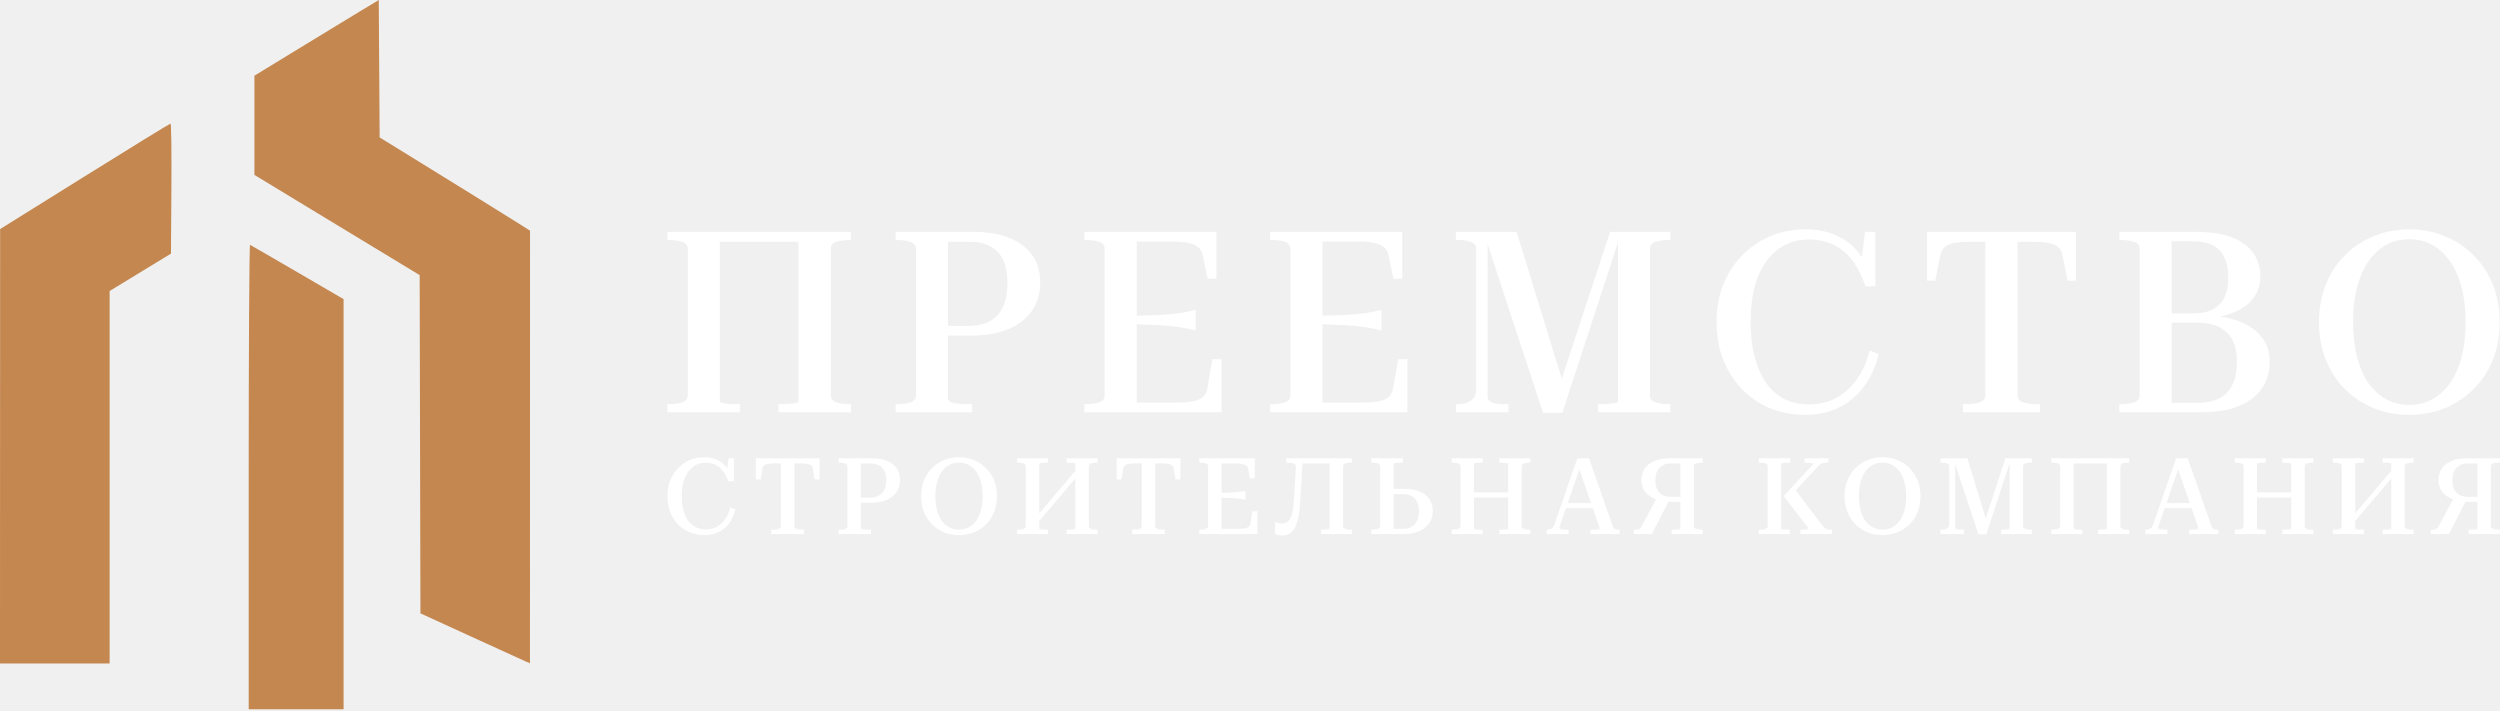
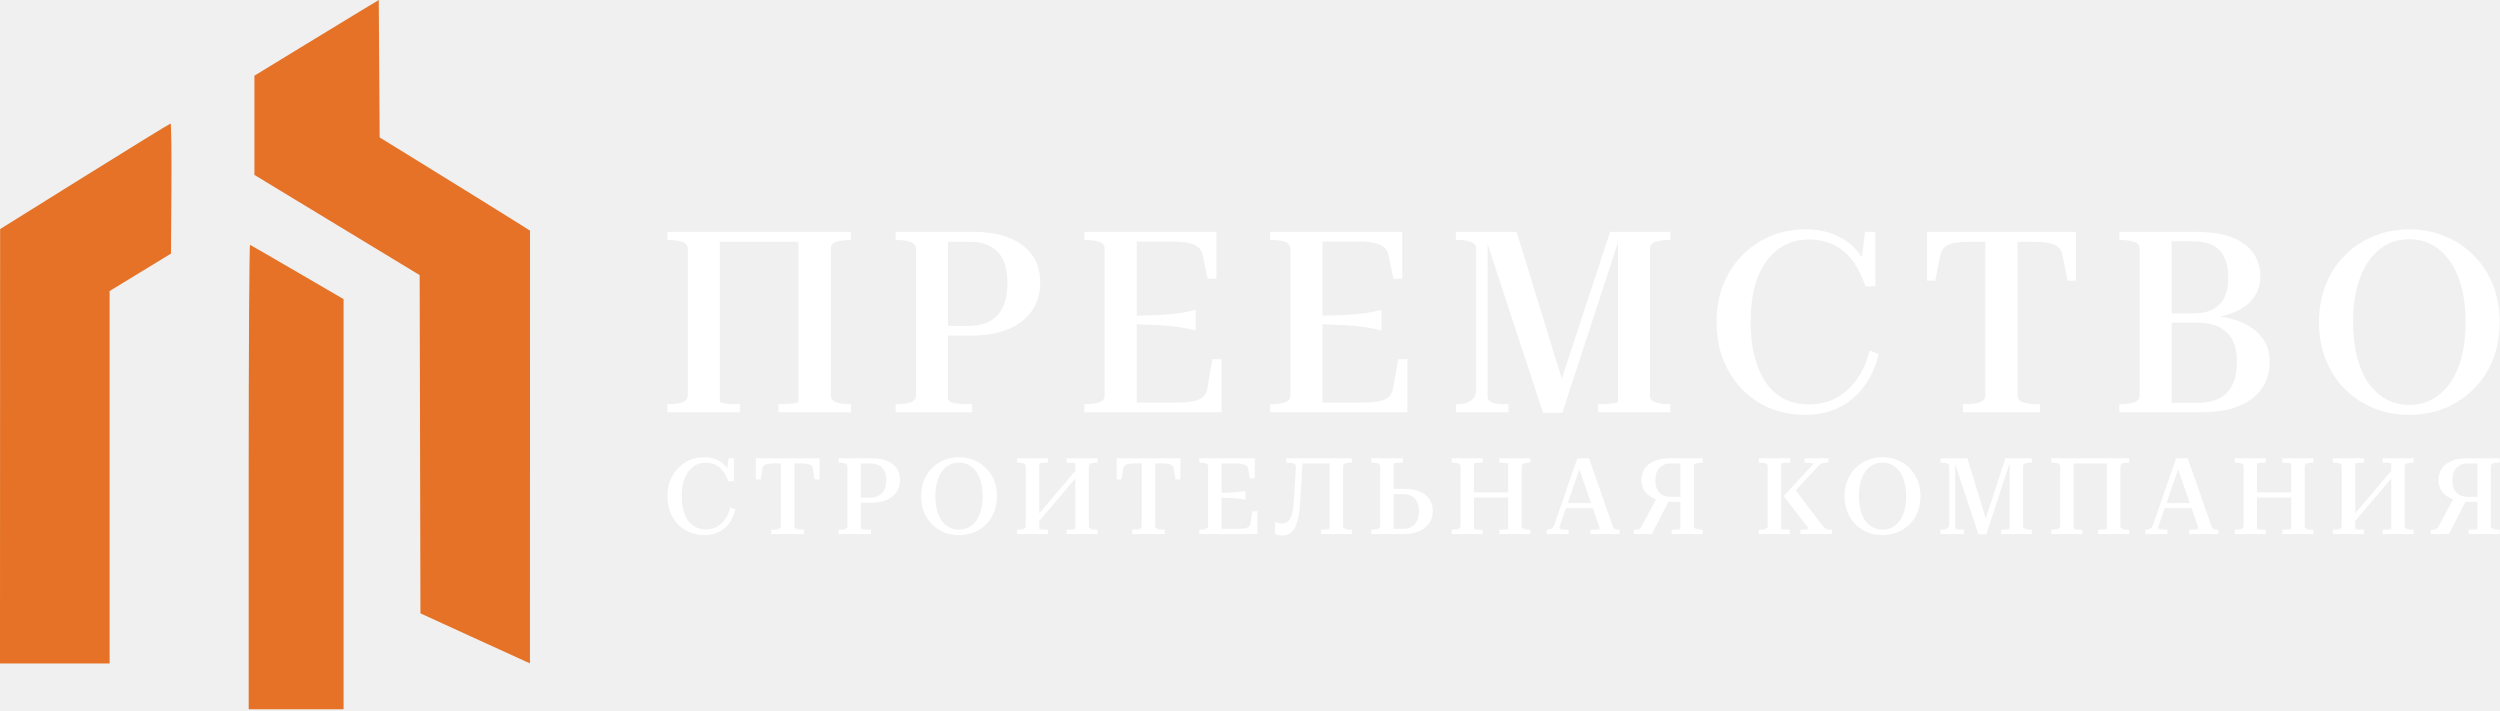
<svg xmlns="http://www.w3.org/2000/svg" width="1528" height="434" viewBox="0 0 1528 434" fill="none">
-   <path d="M221.543 6C216.067 9.3 198.967 19.708 183.543 29.129L155.5 46.257V76.582V106.907L178.5 120.862C191.15 128.537 213.875 142.317 229 151.485L256.5 168.154L256.736 271.52L256.972 374.885L287.736 388.97C304.656 396.716 319.717 403.585 321.203 404.234L323.907 405.415L323.929 273.207L323.952 141L318.226 137.351C311.962 133.359 277.712 112.13 249.771 94.92L232.042 84L231.771 42L231.5 0L221.543 6Z" fill="#C4874F" />
-   <path d="M152 291.417V433.5H181H210V308.167V182.834L181.832 166.417C166.34 157.388 153.29 149.85 152.832 149.667C152.375 149.483 152 213.271 152 291.417Z" fill="#C4874F" />
-   <path d="M51.789 107.764L0.078 140L0.039 272.75L0 405.5H33.5H67V291.682V177.863L85.75 166.432L104.5 155L104.761 115.25C104.905 93.387 104.68 75.506 104.261 75.514C103.843 75.522 80.23 90.034 51.789 107.764Z" fill="#C4874F" />
+   <path d="M221.543 6C216.067 9.3 198.967 19.708 183.543 29.129L155.5 46.257V76.582V106.907L178.5 120.862C191.15 128.537 213.875 142.317 229 151.485L256.5 168.154L256.736 271.52L256.972 374.885L287.736 388.97C304.656 396.716 319.717 403.585 321.203 404.234L323.907 405.415L323.929 273.207L323.952 141L318.226 137.351C311.962 133.359 277.712 112.13 249.771 94.92L232.042 84L231.771 42L231.5 0L221.543 6Z" fill="#E57226" />
+   <path d="M152 291.417V433.5H181H210V308.167V182.834L181.832 166.417C166.34 157.388 153.29 149.85 152.832 149.667C152.375 149.483 152 213.271 152 291.417Z" fill="#E57226" />
+   <path d="M51.789 107.764L0.078 140L0.039 272.75L0 405.5H33.5H67V291.682V177.863L85.75 166.432L104.5 155L104.761 115.25C104.905 93.387 104.68 75.506 104.261 75.514C103.843 75.522 80.23 90.034 51.789 107.764Z" fill="#E57226" />
  <path d="M432.489 141.729H495.692V147.785H432.489V141.729ZM407.953 251.984V247.015H409.04C412.042 247.015 414.682 246.653 416.96 245.928C419.238 245.204 420.376 243.702 420.376 241.425V152.288C420.376 150.011 419.238 148.51 416.96 147.785C414.682 147.06 412.042 146.698 409.04 146.698H407.953V141.729H439.943V245.462C439.943 245.773 440.512 246.083 441.651 246.394C442.79 246.601 444.187 246.756 445.844 246.86C447.604 246.963 449.26 247.015 450.813 247.015H452.211V251.984H407.953ZM475.815 251.984V247.015H477.212C478.765 247.015 480.37 246.963 482.026 246.86C483.786 246.756 485.236 246.601 486.375 246.394C487.513 246.083 488.083 245.773 488.083 245.462V141.729H520.072V146.698H518.985C516.087 146.698 513.498 147.06 511.221 147.785C508.943 148.51 507.805 150.011 507.805 152.288V241.425C507.805 243.702 508.892 245.204 511.066 245.928C513.343 246.653 515.983 247.015 518.985 247.015H520.072V251.984H475.815Z" fill="white" />
  <path d="M579.406 243.444C579.406 244.272 579.769 244.893 580.494 245.307C581.218 245.721 582.15 246.083 583.289 246.394C584.531 246.601 585.825 246.756 587.171 246.86C588.517 246.963 589.863 247.015 591.209 247.015H594.159V251.984H547.417V247.015H548.504C551.506 247.015 554.146 246.653 556.424 245.928C558.701 245.204 559.84 243.754 559.84 241.58V152.288C559.84 150.011 558.701 148.51 556.424 147.785C554.146 147.06 551.506 146.698 548.504 146.698H547.417V141.729H595.091C607.721 141.729 617.66 144.42 624.906 149.804C632.153 155.187 635.777 162.848 635.777 172.787C635.777 179.412 634.069 185.158 630.652 190.024C627.236 194.89 622.422 198.617 616.21 201.205C609.999 203.793 602.7 205.087 594.314 205.087H574.437V199.186H591.985C597.265 199.186 601.665 198.202 605.185 196.235C608.705 194.165 611.344 191.214 613.104 187.384C614.864 183.553 615.744 178.739 615.744 172.942C615.744 167.248 614.864 162.538 613.104 158.811C611.344 155.084 608.756 152.34 605.34 150.58C602.027 148.717 597.834 147.785 592.761 147.785H579.406V243.444Z" fill="white" />
  <path d="M746.625 219.529V251.984H662.768V247.015H663.855C666.857 247.015 669.497 246.653 671.775 245.928C674.052 245.204 675.191 243.702 675.191 241.425V152.288C675.191 150.011 674.052 148.51 671.775 147.785C669.497 147.06 666.857 146.698 663.855 146.698H662.768V141.729H743.519V170.302H738.084L735.133 156.015C734.719 153.945 733.839 152.34 732.493 151.201C731.147 149.959 729.18 149.079 726.592 148.561C724.004 147.94 720.691 147.63 716.654 147.63H694.758V246.083H718.672C721.985 246.083 724.78 245.928 727.058 245.618C729.336 245.307 731.199 244.841 732.648 244.22C734.201 243.599 735.392 242.719 736.22 241.58C737.048 240.441 737.618 239.044 737.928 237.387L741.034 219.529H746.625ZM692.739 192.974C698.536 192.871 703.609 192.716 707.957 192.508C712.306 192.301 716.291 191.991 719.915 191.577C723.538 191.059 727.162 190.334 730.785 189.403V201.981C727.162 201.049 723.538 200.325 719.915 199.807C716.291 199.289 712.306 198.927 707.957 198.72C703.609 198.513 698.536 198.306 692.739 198.099V192.974Z" fill="white" />
  <path d="M860.156 219.529V251.984H776.299V247.015H777.386C780.389 247.015 783.029 246.653 785.306 245.928C787.584 245.204 788.723 243.702 788.723 241.425V152.288C788.723 150.011 787.584 148.51 785.306 147.785C783.029 147.06 780.389 146.698 777.386 146.698H776.299V141.729H857.05V170.302H851.615L848.665 156.015C848.25 153.945 847.37 152.34 846.025 151.201C844.679 149.959 842.712 149.079 840.124 148.561C837.535 147.94 834.223 147.63 830.185 147.63H808.289V246.083H832.204C835.517 246.083 838.312 245.928 840.589 245.618C842.867 245.307 844.731 244.841 846.18 244.22C847.733 243.599 848.923 242.719 849.752 241.58C850.58 240.441 851.149 239.044 851.46 237.387L854.566 219.529H860.156ZM806.27 192.974C812.068 192.871 817.141 192.716 821.489 192.508C825.837 192.301 829.823 191.991 833.446 191.577C837.07 191.059 840.693 190.334 844.316 189.403V201.981C840.693 201.049 837.07 200.325 833.446 199.807C829.823 199.289 825.837 198.927 821.489 198.72C817.141 198.513 812.068 198.306 806.27 198.099V192.974Z" fill="white" />
  <path d="M889.831 251.984V247.015H891.539C893.403 247.015 895.111 246.705 896.664 246.083C898.32 245.462 899.666 244.531 900.701 243.288C901.736 241.942 902.254 240.182 902.254 238.008V152.133C902.254 150.684 901.736 149.597 900.701 148.872C899.666 148.044 898.32 147.474 896.664 147.164C895.111 146.853 893.403 146.698 891.539 146.698H889.831V141.729H926.945L955.984 236.145H953.034L984.092 141.729H1020.9V146.698H1019.81C1016.81 146.698 1014.17 147.06 1011.89 147.785C1009.61 148.51 1008.47 149.959 1008.47 152.133V241.58C1008.47 243.754 1009.61 245.204 1011.89 245.928C1014.17 246.653 1016.81 247.015 1019.81 247.015H1020.9V251.984H976.638V247.015H977.88C979.537 247.015 981.193 246.963 982.85 246.86C984.506 246.756 985.904 246.601 987.042 246.394C988.285 246.083 988.906 245.773 988.906 245.462V142.66L990.614 142.971L954.897 252.295H943.095L907.223 143.126L909.242 142.816V242.357C909.242 243.599 909.708 244.582 910.64 245.307C911.572 245.928 912.814 246.394 914.367 246.705C916.023 246.912 917.835 247.015 919.802 247.015H921.976V251.984H889.831Z" fill="white" />
  <path d="M1105.24 146.387C1099.86 146.387 1094.99 147.578 1090.64 149.959C1086.3 152.237 1082.57 155.549 1079.46 159.898C1076.36 164.246 1073.98 169.526 1072.32 175.737C1070.77 181.949 1069.99 188.989 1069.99 196.857C1069.99 204.932 1070.82 212.075 1072.48 218.287C1074.13 224.498 1076.46 229.778 1079.46 234.126C1082.57 238.371 1086.3 241.632 1090.64 243.909C1095.1 246.083 1100.07 247.171 1105.55 247.171C1111.87 247.171 1117.51 245.825 1122.48 243.133C1127.45 240.338 1131.64 236.507 1135.06 231.642C1138.58 226.672 1141.11 220.875 1142.67 214.249L1148.26 216.423C1146.5 223.774 1143.6 230.244 1139.56 235.834C1135.52 241.425 1130.45 245.773 1124.34 248.879C1118.34 251.984 1111.4 253.537 1103.53 253.537C1095.67 253.537 1088.42 252.192 1081.79 249.5C1075.27 246.705 1069.58 242.822 1064.71 237.853C1059.85 232.78 1056.02 226.776 1053.22 219.839C1050.53 212.903 1049.18 205.242 1049.18 196.857C1049.18 188.471 1050.53 180.862 1053.22 174.029C1056.02 167.093 1059.85 161.14 1064.71 156.171C1069.68 151.098 1075.43 147.164 1081.95 144.369C1088.57 141.573 1095.77 140.176 1103.53 140.176C1110.16 140.176 1116.06 141.263 1121.24 143.437C1126.52 145.611 1130.87 148.613 1134.28 152.444C1137.8 156.274 1140.34 160.674 1141.89 165.643L1137.39 162.693L1139.87 141.729H1146.24V174.961H1140.18C1138.22 169.163 1135.73 164.142 1132.73 159.898C1129.73 155.653 1125.95 152.34 1121.39 149.959C1116.94 147.578 1111.56 146.387 1105.24 146.387Z" fill="white" />
  <path d="M1213.4 241.58V147.785H1203.78C1199.84 147.785 1196.58 148.044 1193.99 148.561C1191.51 149.079 1189.64 149.959 1188.4 151.201C1187.16 152.34 1186.33 153.945 1185.92 156.015L1182.81 171.544H1177.84V141.729H1268.84V171.544H1263.72L1260.61 156.015C1260.3 153.945 1259.47 152.34 1258.13 151.201C1256.89 149.959 1254.97 149.079 1252.38 148.561C1249.9 148.044 1246.69 147.785 1242.75 147.785H1233.13V241.58C1233.13 243.754 1234.26 245.204 1236.54 245.928C1238.82 246.653 1241.41 247.015 1244.31 247.015H1246.79V251.984H1199.74V247.015H1202.22C1205.23 247.015 1207.81 246.653 1209.99 245.928C1212.27 245.204 1213.4 243.754 1213.4 241.58Z" fill="white" />
  <path d="M1342.54 141.729C1348.96 141.729 1354.6 142.35 1359.47 143.592C1364.33 144.834 1368.37 146.646 1371.58 149.027C1374.89 151.408 1377.38 154.307 1379.03 157.724C1380.69 161.14 1381.52 164.919 1381.52 169.06C1381.52 174.34 1379.96 178.895 1376.86 182.725C1373.86 186.556 1369.46 189.506 1363.66 191.577C1357.86 193.647 1350.72 194.734 1342.23 194.838L1350.3 192.198V195.459L1344.4 192.664C1353.62 192.664 1361.38 193.803 1367.7 196.08C1374.01 198.358 1378.83 201.619 1382.14 205.863C1385.56 210.004 1387.26 215.026 1387.26 220.927C1387.26 225.689 1386.33 229.985 1384.47 233.816C1382.71 237.646 1380.02 240.959 1376.39 243.754C1372.77 246.446 1368.32 248.516 1363.04 249.966C1357.86 251.312 1351.86 251.984 1345.02 251.984H1295.33V247.015H1296.42C1299.42 247.015 1302.06 246.653 1304.34 245.928C1306.62 245.204 1307.75 243.754 1307.75 241.58V152.133C1307.75 149.959 1306.62 148.51 1304.34 147.785C1302.06 147.06 1299.42 146.698 1296.42 146.698H1295.33V141.729H1342.54ZM1322.66 191.577H1339.9C1345.39 191.577 1349.68 190.697 1352.79 188.937C1356 187.073 1358.33 184.537 1359.78 181.328C1361.23 178.015 1361.95 174.184 1361.95 169.836C1361.95 164.867 1361.17 160.778 1359.62 157.568C1358.17 154.255 1355.89 151.771 1352.79 150.114C1349.68 148.354 1345.54 147.474 1340.37 147.474H1327.32V246.239H1342.54C1348.34 246.239 1353 245.307 1356.52 243.444C1360.14 241.58 1362.83 238.733 1364.59 234.903C1366.35 231.072 1367.23 226.31 1367.23 220.616C1367.23 215.957 1366.4 211.868 1364.75 208.348C1363.09 204.828 1360.4 202.085 1356.67 200.118C1353.05 198.151 1348.18 197.167 1342.07 197.167H1322.66V191.577Z" fill="white" />
  <path d="M1472.51 253.537C1464.74 253.537 1457.49 252.192 1450.76 249.5C1444.14 246.705 1438.29 242.822 1433.22 237.853C1428.25 232.884 1424.37 226.931 1421.57 219.995C1418.77 212.955 1417.38 205.242 1417.38 196.857C1417.38 188.471 1418.77 180.81 1421.57 173.874C1424.37 166.937 1428.25 160.985 1433.22 156.015C1438.29 150.943 1444.14 147.06 1450.76 144.369C1457.49 141.573 1464.74 140.176 1472.51 140.176C1480.27 140.176 1487.52 141.573 1494.25 144.369C1500.98 147.06 1506.82 150.943 1511.79 156.015C1516.87 160.985 1520.8 166.937 1523.6 173.874C1526.39 180.81 1527.79 188.471 1527.79 196.857C1527.79 205.242 1526.39 212.955 1523.6 219.995C1520.8 226.931 1516.87 232.884 1511.79 237.853C1506.82 242.822 1500.98 246.705 1494.25 249.5C1487.52 252.192 1480.27 253.537 1472.51 253.537ZM1472.51 247.481C1477.68 247.481 1482.34 246.342 1486.48 244.065C1490.73 241.787 1494.35 238.526 1497.35 234.281C1500.46 229.933 1502.84 224.653 1504.49 218.442C1506.15 212.127 1506.98 204.932 1506.98 196.857C1506.98 188.885 1506.15 181.793 1504.49 175.582C1502.84 169.267 1500.46 163.935 1497.35 159.587C1494.35 155.239 1490.73 151.926 1486.48 149.648C1482.34 147.371 1477.73 146.232 1472.66 146.232C1467.48 146.232 1462.77 147.371 1458.53 149.648C1454.39 151.926 1450.76 155.239 1447.66 159.587C1444.66 163.935 1442.33 169.267 1440.67 175.582C1439.01 181.793 1438.19 188.885 1438.19 196.857C1438.19 204.932 1439.01 212.127 1440.67 218.442C1442.33 224.653 1444.66 229.933 1447.66 234.281C1450.76 238.526 1454.39 241.787 1458.53 244.065C1462.77 246.342 1467.43 247.481 1472.51 247.481Z" fill="white" />
  <path d="M431.049 282.826C428.918 282.826 426.961 283.305 425.177 284.262C423.437 285.218 421.915 286.589 420.61 288.372C419.349 290.112 418.37 292.243 417.674 294.766C417.022 297.288 416.696 300.116 416.696 303.247C416.696 306.466 417.022 309.337 417.674 311.859C418.37 314.382 419.349 316.513 420.61 318.253C421.915 319.993 423.481 321.32 425.308 322.233C427.135 323.146 429.201 323.603 431.506 323.603C434.072 323.603 436.334 323.038 438.291 321.907C440.292 320.776 441.966 319.188 443.315 317.144C444.707 315.1 445.729 312.751 446.381 310.098L449.448 311.337C448.752 314.426 447.556 317.166 445.859 319.558C444.163 321.907 442.032 323.755 439.466 325.104C436.943 326.409 434.007 327.061 430.658 327.061C427.396 327.061 424.373 326.496 421.589 325.365C418.805 324.19 416.391 322.559 414.347 320.471C412.346 318.34 410.78 315.817 409.649 312.903C408.519 309.989 407.953 306.77 407.953 303.247C407.953 299.724 408.519 296.527 409.649 293.657C410.824 290.742 412.433 288.22 414.477 286.088C416.522 283.957 418.892 282.326 421.589 281.195C424.329 280.021 427.265 279.434 430.397 279.434C433.267 279.434 435.768 279.912 437.9 280.869C440.074 281.782 441.858 283.065 443.25 284.718C444.685 286.328 445.729 288.22 446.381 290.394L444.163 289.612L445.272 280.086H448.6V294.113H445.076C444.337 291.852 443.337 289.872 442.075 288.176C440.857 286.48 439.335 285.175 437.508 284.262C435.725 283.305 433.572 282.826 431.049 282.826Z" fill="white" />
  <path d="M477.278 321.45V283.218H473.559C471.863 283.218 470.471 283.326 469.384 283.544C468.296 283.718 467.491 284.044 466.97 284.523C466.448 284.958 466.1 285.61 465.926 286.48L464.947 293.004H461.946V280.086H500.896V293.004H497.895L496.851 286.48C496.764 285.61 496.438 284.958 495.872 284.523C495.307 284.044 494.48 283.718 493.393 283.544C492.349 283.326 490.957 283.218 489.217 283.218H485.499V321.45C485.499 322.364 485.977 322.972 486.934 323.277C487.891 323.581 489.022 323.734 490.327 323.734H491.37V326.409H471.406V323.734H472.45C473.798 323.734 474.929 323.581 475.843 323.277C476.799 322.972 477.278 322.364 477.278 321.45Z" fill="white" />
  <path d="M526.155 322.559C526.155 322.864 526.286 323.081 526.547 323.212C526.851 323.342 527.243 323.451 527.721 323.538C528.199 323.625 528.721 323.69 529.287 323.734C529.852 323.734 530.396 323.734 530.918 323.734H532.353V326.409H512.519V323.734H513.041C514.39 323.734 515.542 323.581 516.499 323.277C517.456 322.972 517.935 322.364 517.935 321.45V285.044C517.935 284.131 517.456 283.522 516.499 283.218C515.542 282.913 514.39 282.761 513.041 282.761H512.519V280.086H532.875C538.269 280.086 542.488 281.26 545.532 283.609C548.577 285.958 550.099 289.22 550.099 293.396C550.099 296.223 549.382 298.68 547.946 300.768C546.511 302.856 544.467 304.465 541.813 305.596C539.204 306.727 536.116 307.292 532.549 307.292H524.067V304.161H531.57C533.832 304.161 535.702 303.747 537.181 302.921C538.66 302.051 539.769 300.833 540.509 299.267C541.292 297.702 541.683 295.766 541.683 293.461C541.683 291.199 541.292 289.329 540.509 287.85C539.769 286.328 538.682 285.197 537.246 284.457C535.811 283.674 534.028 283.283 531.897 283.283H526.155V322.559Z" fill="white" />
  <path d="M586.125 327.061C582.82 327.061 579.775 326.496 576.991 325.365C574.208 324.19 571.75 322.559 569.619 320.471C567.531 318.384 565.9 315.883 564.726 312.969C563.551 310.011 562.964 306.77 562.964 303.247C562.964 299.724 563.551 296.506 564.726 293.591C565.9 290.677 567.531 288.176 569.619 286.088C571.707 283.957 574.164 282.326 576.991 281.195C579.818 280.021 582.863 279.434 586.125 279.434C589.431 279.434 592.476 280.021 595.259 281.195C598.086 282.326 600.544 283.957 602.632 286.088C604.763 288.176 606.416 290.677 607.59 293.591C608.765 296.506 609.352 299.724 609.352 303.247C609.352 306.77 608.765 310.011 607.59 312.969C606.416 315.883 604.763 318.384 602.632 320.471C600.544 322.559 598.086 324.19 595.259 325.365C592.476 326.496 589.431 327.061 586.125 327.061ZM586.125 323.734C588.257 323.734 590.214 323.277 591.997 322.364C593.78 321.45 595.303 320.124 596.564 318.384C597.869 316.6 598.869 314.447 599.565 311.925C600.261 309.358 600.609 306.466 600.609 303.247C600.609 300.029 600.261 297.158 599.565 294.635C598.869 292.069 597.869 289.916 596.564 288.176C595.303 286.393 593.78 285.044 591.997 284.131C590.214 283.218 588.257 282.761 586.125 282.761C583.994 282.761 582.037 283.218 580.253 284.131C578.514 285.044 576.991 286.393 575.686 288.176C574.425 289.916 573.446 292.069 572.75 294.635C572.054 297.158 571.707 300.029 571.707 303.247C571.707 306.466 572.054 309.358 572.75 311.925C573.446 314.447 574.425 316.6 575.686 318.384C576.991 320.124 578.535 321.45 580.319 322.364C582.102 323.277 584.037 323.734 586.125 323.734Z" fill="white" />
  <path d="M632.446 317.014L657.695 287.198L660.044 289.155L634.729 318.971L632.446 317.014ZM621.55 326.409V323.734H622.072C623.42 323.734 624.573 323.581 625.53 323.277C626.487 322.972 626.965 322.342 626.965 321.385V285.11C626.965 284.153 626.487 283.522 625.53 283.218C624.573 282.913 623.42 282.761 622.072 282.761H621.55V280.086H640.536V282.761H640.014C639.275 282.761 638.535 282.783 637.796 282.826C637.056 282.87 636.426 282.935 635.904 283.022C635.425 283.109 635.186 283.239 635.186 283.413V323.081C635.186 323.212 635.425 323.342 635.904 323.473C636.426 323.56 637.056 323.625 637.796 323.668C638.535 323.712 639.275 323.734 640.014 323.734H640.536V326.409H621.55ZM651.888 326.409V323.734H652.475C653.171 323.734 653.889 323.712 654.628 323.668C655.368 323.625 655.977 323.56 656.455 323.473C656.977 323.342 657.238 323.212 657.238 323.081V283.413C657.238 283.239 656.977 283.109 656.455 283.022C655.977 282.935 655.368 282.87 654.628 282.826C653.889 282.783 653.171 282.761 652.475 282.761H651.888V280.086H670.874V282.761H670.352C669.004 282.761 667.851 282.913 666.894 283.218C665.937 283.522 665.459 284.153 665.459 285.11V321.385C665.459 322.342 665.937 322.972 666.894 323.277C667.851 323.581 669.004 323.734 670.352 323.734H670.874V326.409H651.888Z" fill="white" />
  <path d="M697.827 321.45V283.218H694.109C692.412 283.218 691.02 283.326 689.933 283.544C688.846 283.718 688.041 284.044 687.519 284.523C686.997 284.958 686.649 285.61 686.475 286.48L685.496 293.004H682.495V280.086H721.445V293.004H718.444L717.4 286.48C717.313 285.61 716.987 284.958 716.422 284.523C715.856 284.044 715.03 283.718 713.942 283.544C712.899 283.326 711.507 283.218 709.767 283.218H706.048V321.45C706.048 322.364 706.527 322.972 707.483 323.277C708.44 323.581 709.571 323.734 710.876 323.734H711.92V326.409H691.956V323.734H692.999C694.348 323.734 695.479 323.581 696.392 323.277C697.349 322.972 697.827 322.364 697.827 321.45Z" fill="white" />
  <path d="M768.496 312.512V326.409H733.004V323.734H733.526C734.874 323.734 736.027 323.581 736.983 323.277C737.94 322.972 738.419 322.342 738.419 321.385V285.11C738.419 284.153 737.94 283.522 736.983 283.218C736.027 282.913 734.874 282.761 733.526 282.761H733.004V280.086H766.93V292.352H763.864L762.885 286.48C762.754 285.653 762.406 285.023 761.841 284.588C761.276 284.109 760.449 283.783 759.362 283.609C758.274 283.392 756.883 283.283 755.186 283.283H746.639V323.212H756.295C757.644 323.212 758.796 323.168 759.753 323.081C760.754 322.951 761.558 322.777 762.167 322.559C762.82 322.298 763.298 321.95 763.603 321.515C763.951 321.08 764.19 320.537 764.32 319.884L765.364 312.512H768.496ZM745.335 301.29C747.509 301.247 749.488 301.181 751.272 301.094C753.098 301.007 754.817 300.899 756.426 300.768C758.035 300.594 759.644 300.398 761.254 300.181V305.335C759.644 305.074 758.035 304.857 756.426 304.683C754.817 304.509 753.098 304.378 751.272 304.291C749.488 304.204 747.509 304.139 745.335 304.095V301.29Z" fill="white" />
  <path d="M793.872 280.086H816.251V283.283H793.872V280.086ZM807.312 326.409V323.734H807.834C808.574 323.734 809.313 323.712 810.053 323.668C810.792 323.625 811.401 323.56 811.879 323.473C812.401 323.342 812.662 323.212 812.662 323.081V280.086H826.298V282.761H825.776C824.428 282.761 823.275 282.913 822.318 283.218C821.361 283.522 820.883 284.153 820.883 285.11V321.385C820.883 322.342 821.361 322.972 822.318 323.277C823.275 323.581 824.428 323.734 825.776 323.734H826.298V326.409H807.312ZM790.675 307.423L792.046 285.632C792.132 284.457 791.676 283.696 790.675 283.348C789.719 282.957 788.522 282.761 787.087 282.761H786.174V280.086H796.286L794.59 307.619C794.329 312.142 793.764 315.861 792.894 318.775C792.067 321.689 790.893 323.842 789.371 325.234C787.892 326.626 785.956 327.322 783.564 327.322C782.52 327.322 781.65 327.213 780.954 326.996C780.302 326.778 779.758 326.561 779.323 326.343V318.971C779.671 319.145 780.193 319.362 780.889 319.623C781.585 319.841 782.433 319.95 783.433 319.95C784.999 319.95 786.282 319.515 787.283 318.645C788.283 317.775 789.044 316.426 789.566 314.6C790.132 312.729 790.501 310.337 790.675 307.423Z" fill="white" />
  <path d="M858.179 326.409H838.149V323.734H838.671C840.02 323.734 841.172 323.581 842.129 323.277C843.086 322.972 843.565 322.342 843.565 321.385V285.11C843.565 284.153 843.086 283.522 842.129 283.218C841.172 282.913 840.02 282.761 838.671 282.761H838.149V280.086H857.461V282.761H856.352C855.656 282.761 854.96 282.783 854.264 282.826C853.569 282.87 852.981 282.935 852.503 283.022C852.024 283.109 851.785 283.239 851.785 283.413V323.212H857.2C859.419 323.212 861.267 322.777 862.746 321.907C864.268 321.037 865.399 319.797 866.139 318.188C866.922 316.579 867.313 314.643 867.313 312.381C867.313 310.12 866.922 308.228 866.139 306.705C865.399 305.183 864.312 304.03 862.877 303.247C861.441 302.421 859.658 302.008 857.527 302.008H849.436V298.811H858.505C862.072 298.811 865.138 299.354 867.704 300.442C870.314 301.529 872.293 303.073 873.642 305.074C875.033 307.075 875.729 309.489 875.729 312.316C875.729 315.1 875.012 317.557 873.576 319.689C872.141 321.82 870.097 323.473 867.444 324.647C864.834 325.821 861.746 326.409 858.179 326.409Z" fill="white" />
  <path d="M897.493 300.899H924.96V304.095H897.493V300.899ZM887.25 326.409V323.734H887.772C889.12 323.734 890.273 323.581 891.23 323.277C892.187 322.972 892.665 322.342 892.665 321.385V285.11C892.665 284.153 892.187 283.522 891.23 283.218C890.273 282.913 889.12 282.761 887.772 282.761H887.25V280.086H906.236V282.761H905.714C905.148 282.761 904.583 282.783 904.017 282.826C903.452 282.826 902.93 282.87 902.452 282.957C901.973 283 901.582 283.065 901.277 283.152C901.016 283.196 900.886 283.283 900.886 283.413V323.081C900.886 323.212 901.016 323.32 901.277 323.407C901.582 323.451 901.973 323.516 902.452 323.603C902.93 323.647 903.452 323.69 904.017 323.734C904.583 323.734 905.148 323.734 905.714 323.734H906.236V326.409H887.25ZM916.414 326.409V323.734H917.001C917.523 323.734 918.066 323.734 918.632 323.734C919.197 323.69 919.719 323.647 920.198 323.603C920.676 323.516 921.046 323.451 921.307 323.407C921.611 323.32 921.763 323.212 921.763 323.081V283.413C921.763 283.283 921.611 283.196 921.307 283.152C921.046 283.065 920.676 283 920.198 282.957C919.719 282.87 919.197 282.826 918.632 282.826C918.066 282.783 917.523 282.761 917.001 282.761H916.414V280.086H935.399V282.761H934.877C933.572 282.761 932.442 282.913 931.485 283.218C930.528 283.522 930.049 284.153 930.049 285.11V321.385C930.049 322.342 930.506 322.972 931.419 323.277C932.376 323.581 933.529 323.734 934.877 323.734H935.399V326.409H916.414Z" fill="white" />
  <path d="M956.249 307.488H974.974L975.039 310.555H955.531L956.249 307.488ZM964.339 284.001L965.97 284.979L953.052 322.429C953.052 322.69 953.204 322.929 953.509 323.146C953.857 323.32 954.357 323.473 955.009 323.603C955.662 323.69 956.445 323.734 957.358 323.734H958.728V326.409H945.353V323.734H945.745C946.745 323.734 947.615 323.516 948.355 323.081C949.094 322.603 949.681 321.733 950.116 320.471L964.078 280.086H971.19L985.739 321.711C986.043 322.581 986.522 323.146 987.174 323.407C987.827 323.625 988.631 323.734 989.588 323.734H989.914V326.409H972.103V323.734H973.212C973.908 323.734 974.604 323.712 975.3 323.668C976.039 323.625 976.648 323.56 977.127 323.473C977.605 323.342 977.844 323.212 977.844 323.081L964.339 284.001Z" fill="white" />
  <path d="M1020.2 305.727L1009.64 326.409H998.609V323.734H998.935C999.675 323.734 1000.31 323.712 1000.83 323.668C1001.35 323.581 1001.81 323.407 1002.2 323.146C1002.59 322.842 1002.94 322.407 1003.24 321.842L1012.57 304.487L1020.2 305.727ZM1027.05 323.081V283.283H1021.31C1019.18 283.283 1017.42 283.696 1016.03 284.523C1014.64 285.305 1013.57 286.458 1012.83 287.98C1012.14 289.459 1011.79 291.264 1011.79 293.396C1011.79 295.57 1012.11 297.419 1012.77 298.941C1013.46 300.464 1014.53 301.638 1015.96 302.464C1017.44 303.247 1019.31 303.639 1021.57 303.639H1028.56V306.705H1018.57L1017.66 306.444C1014.7 306.096 1012.14 305.357 1009.96 304.226C1007.79 303.095 1006.11 301.616 1004.94 299.789C1003.81 297.963 1003.24 295.831 1003.24 293.396C1003.24 290.742 1003.92 288.415 1005.26 286.415C1006.61 284.414 1008.57 282.87 1011.14 281.782C1013.75 280.651 1016.83 280.086 1020.4 280.086H1040.69V282.761H1040.17C1038.82 282.761 1037.67 282.913 1036.71 283.218C1035.75 283.522 1035.28 284.131 1035.28 285.044V321.45C1035.28 322.364 1035.75 322.972 1036.71 323.277C1037.67 323.581 1038.82 323.734 1040.17 323.734H1040.69V326.409H1021.71V323.734H1022.42C1022.94 323.734 1023.47 323.734 1023.99 323.734C1024.55 323.69 1025.05 323.647 1025.49 323.603C1025.97 323.516 1026.34 323.451 1026.6 323.407C1026.9 323.32 1027.05 323.212 1027.05 323.081Z" fill="white" />
  <path d="M1074.99 326.409V323.734H1075.51C1076.86 323.734 1078.01 323.581 1078.97 323.277C1079.92 322.972 1080.4 322.364 1080.4 321.45V285.044C1080.4 284.131 1079.92 283.522 1078.97 283.218C1078.01 282.913 1076.86 282.761 1075.51 282.761H1074.99V280.086H1094.23V282.761H1093.65C1093.08 282.761 1092.49 282.783 1091.88 282.826C1091.28 282.826 1090.73 282.87 1090.25 282.957C1089.78 283 1089.38 283.065 1089.08 283.152C1088.77 283.196 1088.62 283.283 1088.62 283.413V323.081C1088.62 323.212 1088.75 323.32 1089.01 323.407C1089.32 323.451 1089.69 323.516 1090.12 323.603C1090.6 323.647 1091.12 323.69 1091.69 323.734C1092.25 323.734 1092.8 323.734 1093.32 323.734H1093.91V326.409H1074.99ZM1100.37 326.409V323.734H1101.02C1101.67 323.734 1102.35 323.712 1103.04 323.668C1103.74 323.625 1104.32 323.56 1104.8 323.473C1105.28 323.342 1105.52 323.212 1105.52 323.081L1090.58 303.769V302.791L1108.33 283.544C1108.33 283.326 1108.06 283.174 1107.54 283.087C1107.06 283 1106.48 282.935 1105.78 282.891C1105.13 282.804 1104.48 282.761 1103.82 282.761H1102.91V280.086H1117.53V282.761H1116.74C1115.79 282.761 1114.98 282.826 1114.33 282.957C1113.72 283.087 1113.18 283.326 1112.7 283.674C1112.22 283.979 1111.7 284.436 1111.13 285.044L1095.6 301.812L1096.45 298.289L1114.2 321.646C1114.68 322.211 1115.13 322.646 1115.57 322.951C1116 323.255 1116.52 323.473 1117.13 323.603C1117.74 323.69 1118.48 323.734 1119.35 323.734H1119.81V326.409H1100.37Z" fill="white" />
  <path d="M1150.57 327.061C1147.26 327.061 1144.22 326.496 1141.44 325.365C1138.65 324.19 1136.19 322.559 1134.06 320.471C1131.97 318.384 1130.34 315.883 1129.17 312.969C1128 310.011 1127.41 306.77 1127.41 303.247C1127.41 299.724 1128 296.506 1129.17 293.591C1130.34 290.677 1131.97 288.176 1134.06 286.088C1136.15 283.957 1138.61 282.326 1141.44 281.195C1144.26 280.021 1147.31 279.434 1150.57 279.434C1153.87 279.434 1156.92 280.021 1159.7 281.195C1162.53 282.326 1164.99 283.957 1167.08 286.088C1169.21 288.176 1170.86 290.677 1172.03 293.591C1173.21 296.506 1173.8 299.724 1173.8 303.247C1173.8 306.77 1173.21 310.011 1172.03 312.969C1170.86 315.883 1169.21 318.384 1167.08 320.471C1164.99 322.559 1162.53 324.19 1159.7 325.365C1156.92 326.496 1153.87 327.061 1150.57 327.061ZM1150.57 323.734C1152.7 323.734 1154.66 323.277 1156.44 322.364C1158.22 321.45 1159.75 320.124 1161.01 318.384C1162.31 316.6 1163.31 314.447 1164.01 311.925C1164.71 309.358 1165.05 306.466 1165.05 303.247C1165.05 300.029 1164.71 297.158 1164.01 294.635C1163.31 292.069 1162.31 289.916 1161.01 288.176C1159.75 286.393 1158.22 285.044 1156.44 284.131C1154.66 283.218 1152.7 282.761 1150.57 282.761C1148.44 282.761 1146.48 283.218 1144.7 284.131C1142.96 285.044 1141.44 286.393 1140.13 288.176C1138.87 289.916 1137.89 292.069 1137.19 294.635C1136.5 297.158 1136.15 300.029 1136.15 303.247C1136.15 306.466 1136.5 309.358 1137.19 311.925C1137.89 314.447 1138.87 316.6 1140.13 318.384C1141.44 320.124 1142.98 321.45 1144.76 322.364C1146.55 323.277 1148.48 323.734 1150.57 323.734Z" fill="white" />
  <path d="M1185.99 326.409V323.734H1186.71C1187.54 323.734 1188.3 323.647 1189 323.473C1189.73 323.255 1190.32 322.907 1190.76 322.429C1191.19 321.95 1191.41 321.32 1191.41 320.537V285.044C1191.41 284.436 1191.19 283.979 1190.76 283.674C1190.32 283.326 1189.73 283.087 1189 282.957C1188.3 282.826 1187.54 282.761 1186.71 282.761H1185.99V280.086H1202.44L1214.44 319.297L1213.07 318.71L1225.73 280.086H1241.91V282.761H1241.32C1240.02 282.761 1238.88 282.913 1237.93 283.218C1236.97 283.522 1236.49 284.131 1236.49 285.044V321.45C1236.49 322.364 1236.95 322.972 1237.86 323.277C1238.82 323.581 1239.97 323.734 1241.32 323.734H1241.91V326.409H1223.05V323.734H1223.64C1224.38 323.734 1225.1 323.712 1225.79 323.668C1226.49 323.625 1227.08 323.56 1227.55 323.473C1228.03 323.342 1228.27 323.212 1228.27 323.081V280.869L1228.99 280.999L1214.05 326.539H1209.16L1194.21 281.065L1195 280.999V322.364C1195 322.711 1195.22 322.994 1195.65 323.212C1196.13 323.429 1196.72 323.581 1197.41 323.668C1198.15 323.712 1198.89 323.734 1199.63 323.734H1200.35V326.409H1185.99Z" fill="white" />
  <path d="M1263.68 280.086H1291.28V283.283H1263.68V280.086ZM1253.76 326.409V323.734H1254.28C1255.63 323.734 1256.79 323.581 1257.74 323.277C1258.7 322.972 1259.18 322.342 1259.18 321.385V285.11C1259.18 284.153 1258.7 283.522 1257.74 283.218C1256.79 282.913 1255.63 282.761 1254.28 282.761H1253.76V280.086H1267.4V323.081C1267.4 323.212 1267.64 323.342 1268.12 323.473C1268.64 323.56 1269.27 323.625 1270.01 323.668C1270.75 323.712 1271.49 323.734 1272.23 323.734H1272.75V326.409H1253.76ZM1282.34 326.409V323.734H1282.93C1283.62 323.734 1284.34 323.712 1285.08 323.668C1285.82 323.625 1286.43 323.56 1286.91 323.473C1287.43 323.342 1287.69 323.212 1287.69 323.081V280.086H1301.32V282.761H1300.8C1299.5 282.761 1298.37 282.913 1297.41 283.218C1296.45 283.522 1295.98 284.153 1295.98 285.11V321.385C1295.98 322.342 1296.43 322.972 1297.35 323.277C1298.3 323.581 1299.45 323.734 1300.8 323.734H1301.32V326.409H1282.34Z" fill="white" />
  <path d="M1322.19 307.488H1340.91L1340.98 310.555H1321.47L1322.19 307.488ZM1330.28 284.001L1331.91 284.979L1318.99 322.429C1318.99 322.69 1319.14 322.929 1319.45 323.146C1319.8 323.32 1320.3 323.473 1320.95 323.603C1321.6 323.69 1322.38 323.734 1323.3 323.734H1324.67V326.409H1311.29V323.734H1311.68C1312.68 323.734 1313.55 323.516 1314.29 323.081C1315.03 322.603 1315.62 321.733 1316.06 320.471L1330.02 280.086H1337.13L1351.68 321.711C1351.98 322.581 1352.46 323.146 1353.11 323.407C1353.77 323.625 1354.57 323.734 1355.53 323.734H1355.85V326.409H1338.04V323.734H1339.15C1339.85 323.734 1340.54 323.712 1341.24 323.668C1341.98 323.625 1342.59 323.56 1343.07 323.473C1343.54 323.342 1343.78 323.212 1343.78 323.081L1330.28 284.001Z" fill="white" />
  <path d="M1376.1 300.899H1403.56V304.095H1376.1V300.899ZM1365.85 326.409V323.734H1366.38C1367.72 323.734 1368.88 323.581 1369.83 323.277C1370.79 322.972 1371.27 322.342 1371.27 321.385V285.11C1371.27 284.153 1370.79 283.522 1369.83 283.218C1368.88 282.913 1367.72 282.761 1366.38 282.761H1365.85V280.086H1384.84V282.761H1384.32C1383.75 282.761 1383.19 282.783 1382.62 282.826C1382.06 282.826 1381.53 282.87 1381.06 282.957C1380.58 283 1380.19 283.065 1379.88 283.152C1379.62 283.196 1379.49 283.283 1379.49 283.413V323.081C1379.49 323.212 1379.62 323.32 1379.88 323.407C1380.19 323.451 1380.58 323.516 1381.06 323.603C1381.53 323.647 1382.06 323.69 1382.62 323.734C1383.19 323.734 1383.75 323.734 1384.32 323.734H1384.84V326.409H1365.85ZM1395.02 326.409V323.734H1395.6C1396.13 323.734 1396.67 323.734 1397.24 323.734C1397.8 323.69 1398.32 323.647 1398.8 323.603C1399.28 323.516 1399.65 323.451 1399.91 323.407C1400.21 323.32 1400.37 323.212 1400.37 323.081V283.413C1400.37 283.283 1400.21 283.196 1399.91 283.152C1399.65 283.065 1399.28 283 1398.8 282.957C1398.32 282.87 1397.8 282.826 1397.24 282.826C1396.67 282.783 1396.13 282.761 1395.6 282.761H1395.02V280.086H1414V282.761H1413.48C1412.18 282.761 1411.05 282.913 1410.09 283.218C1409.13 283.522 1408.65 284.153 1408.65 285.11V321.385C1408.65 322.342 1409.11 322.972 1410.02 323.277C1410.98 323.581 1412.13 323.734 1413.48 323.734H1414V326.409H1395.02Z" fill="white" />
  <path d="M1436.74 317.014L1461.99 287.198L1464.34 289.155L1439.03 318.971L1436.74 317.014ZM1425.85 326.409V323.734H1426.37C1427.72 323.734 1428.87 323.581 1429.83 323.277C1430.79 322.972 1431.26 322.342 1431.26 321.385V285.11C1431.26 284.153 1430.79 283.522 1429.83 283.218C1428.87 282.913 1427.72 282.761 1426.37 282.761H1425.85V280.086H1444.83V282.761H1444.31C1443.57 282.761 1442.83 282.783 1442.09 282.826C1441.36 282.87 1440.72 282.935 1440.2 283.022C1439.72 283.109 1439.48 283.239 1439.48 283.413V323.081C1439.48 323.212 1439.72 323.342 1440.2 323.473C1440.72 323.56 1441.36 323.625 1442.09 323.668C1442.83 323.712 1443.57 323.734 1444.31 323.734H1444.83V326.409H1425.85ZM1456.19 326.409V323.734H1456.77C1457.47 323.734 1458.19 323.712 1458.93 323.668C1459.67 323.625 1460.28 323.56 1460.75 323.473C1461.28 323.342 1461.54 323.212 1461.54 323.081V283.413C1461.54 283.239 1461.28 283.109 1460.75 283.022C1460.28 282.935 1459.67 282.87 1458.93 282.826C1458.19 282.783 1457.47 282.761 1456.77 282.761H1456.19V280.086H1475.17V282.761H1474.65C1473.3 282.761 1472.15 282.913 1471.19 283.218C1470.24 283.522 1469.76 284.153 1469.76 285.11V321.385C1469.76 322.342 1470.24 322.972 1471.19 323.277C1472.15 323.581 1473.3 323.734 1474.65 323.734H1475.17V326.409H1456.19Z" fill="white" />
  <path d="M1507.35 305.727L1496.78 326.409H1485.75V323.734H1486.08C1486.82 323.734 1487.45 323.712 1487.97 323.668C1488.49 323.581 1488.95 323.407 1489.34 323.146C1489.73 322.842 1490.08 322.407 1490.38 321.842L1499.71 304.487L1507.35 305.727ZM1514.2 323.081V283.283H1508.45C1506.32 283.283 1504.56 283.696 1503.17 284.523C1501.78 285.305 1500.71 286.458 1499.97 287.98C1499.28 289.459 1498.93 291.264 1498.93 293.396C1498.93 295.57 1499.26 297.419 1499.91 298.941C1500.6 300.464 1501.67 301.638 1503.1 302.464C1504.58 303.247 1506.45 303.639 1508.72 303.639H1515.7V306.705H1505.71L1504.8 306.444C1501.84 306.096 1499.28 305.357 1497.1 304.226C1494.93 303.095 1493.25 301.616 1492.08 299.789C1490.95 297.963 1490.38 295.831 1490.38 293.396C1490.38 290.742 1491.06 288.415 1492.41 286.415C1493.75 284.414 1495.71 282.87 1498.28 281.782C1500.89 280.651 1503.97 280.086 1507.54 280.086H1527.83V282.761H1527.31C1525.96 282.761 1524.81 282.913 1523.85 283.218C1522.9 283.522 1522.42 284.131 1522.42 285.044V321.45C1522.42 322.364 1522.9 322.972 1523.85 323.277C1524.81 323.581 1525.96 323.734 1527.31 323.734H1527.83V326.409H1508.85V323.734H1509.56C1510.09 323.734 1510.61 323.734 1511.13 323.734C1511.7 323.69 1512.2 323.647 1512.63 323.603C1513.11 323.516 1513.48 323.451 1513.74 323.407C1514.04 323.32 1514.2 323.212 1514.2 323.081Z" fill="white" />
</svg>
